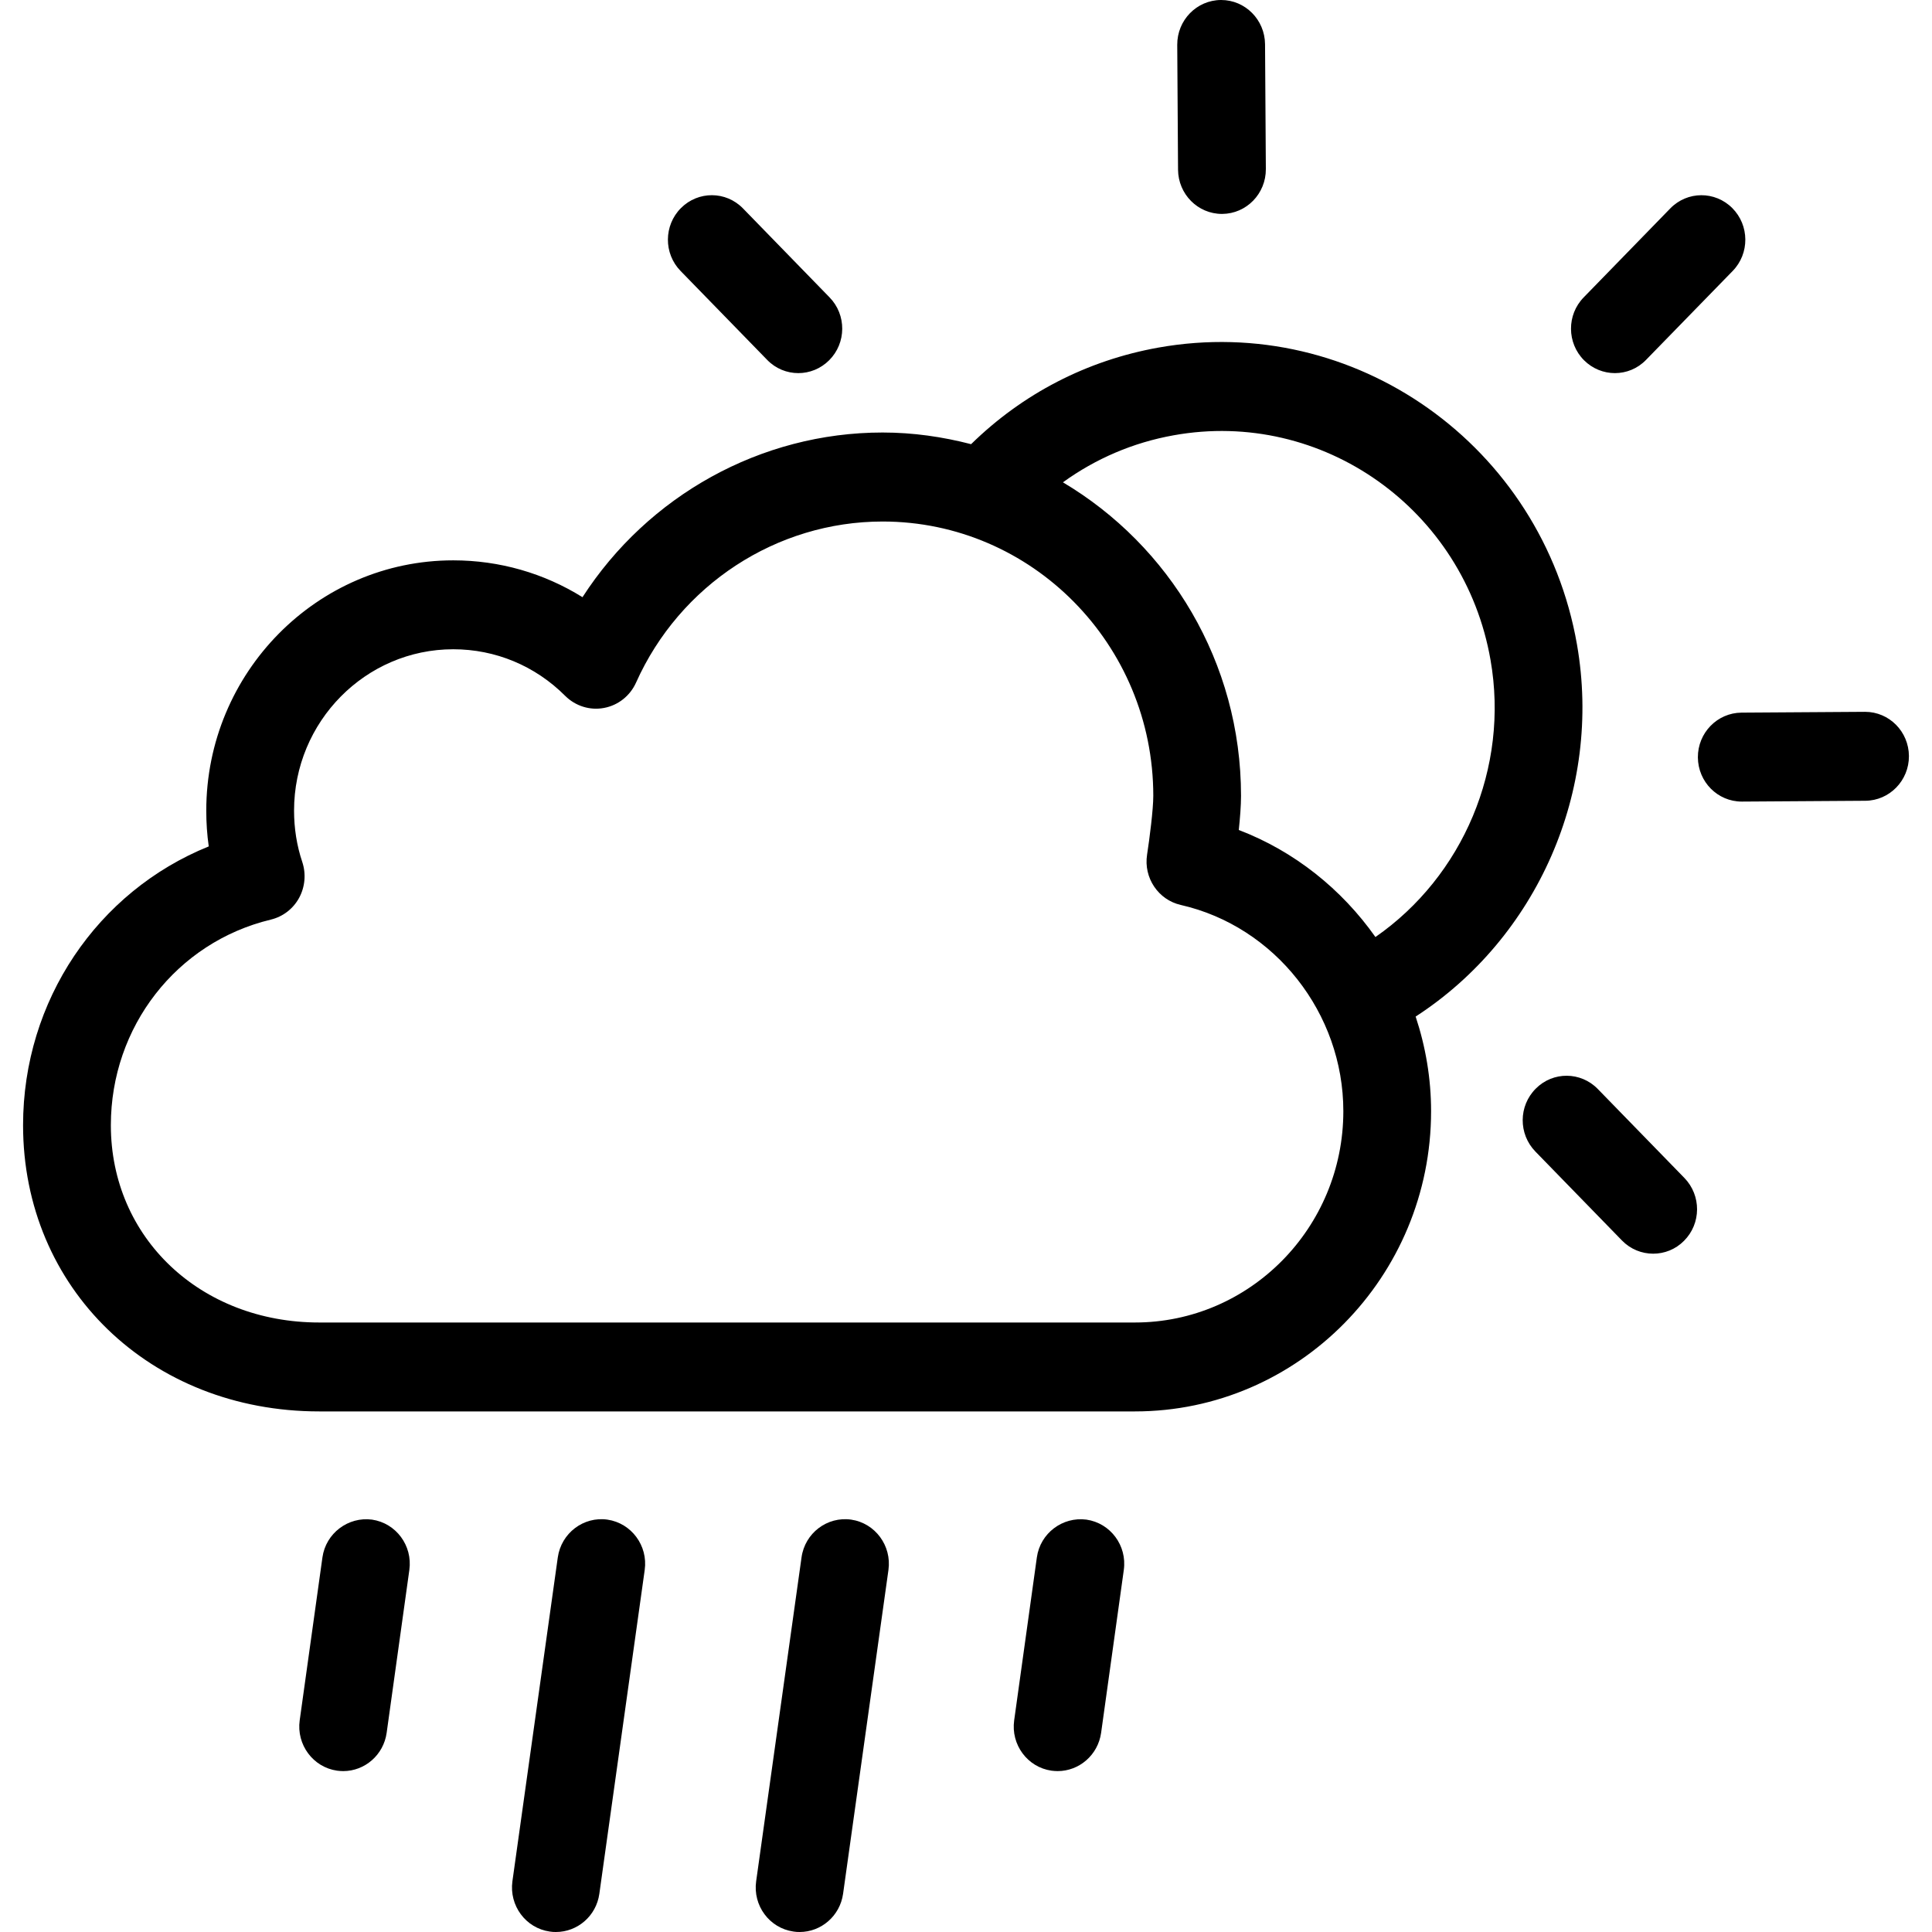
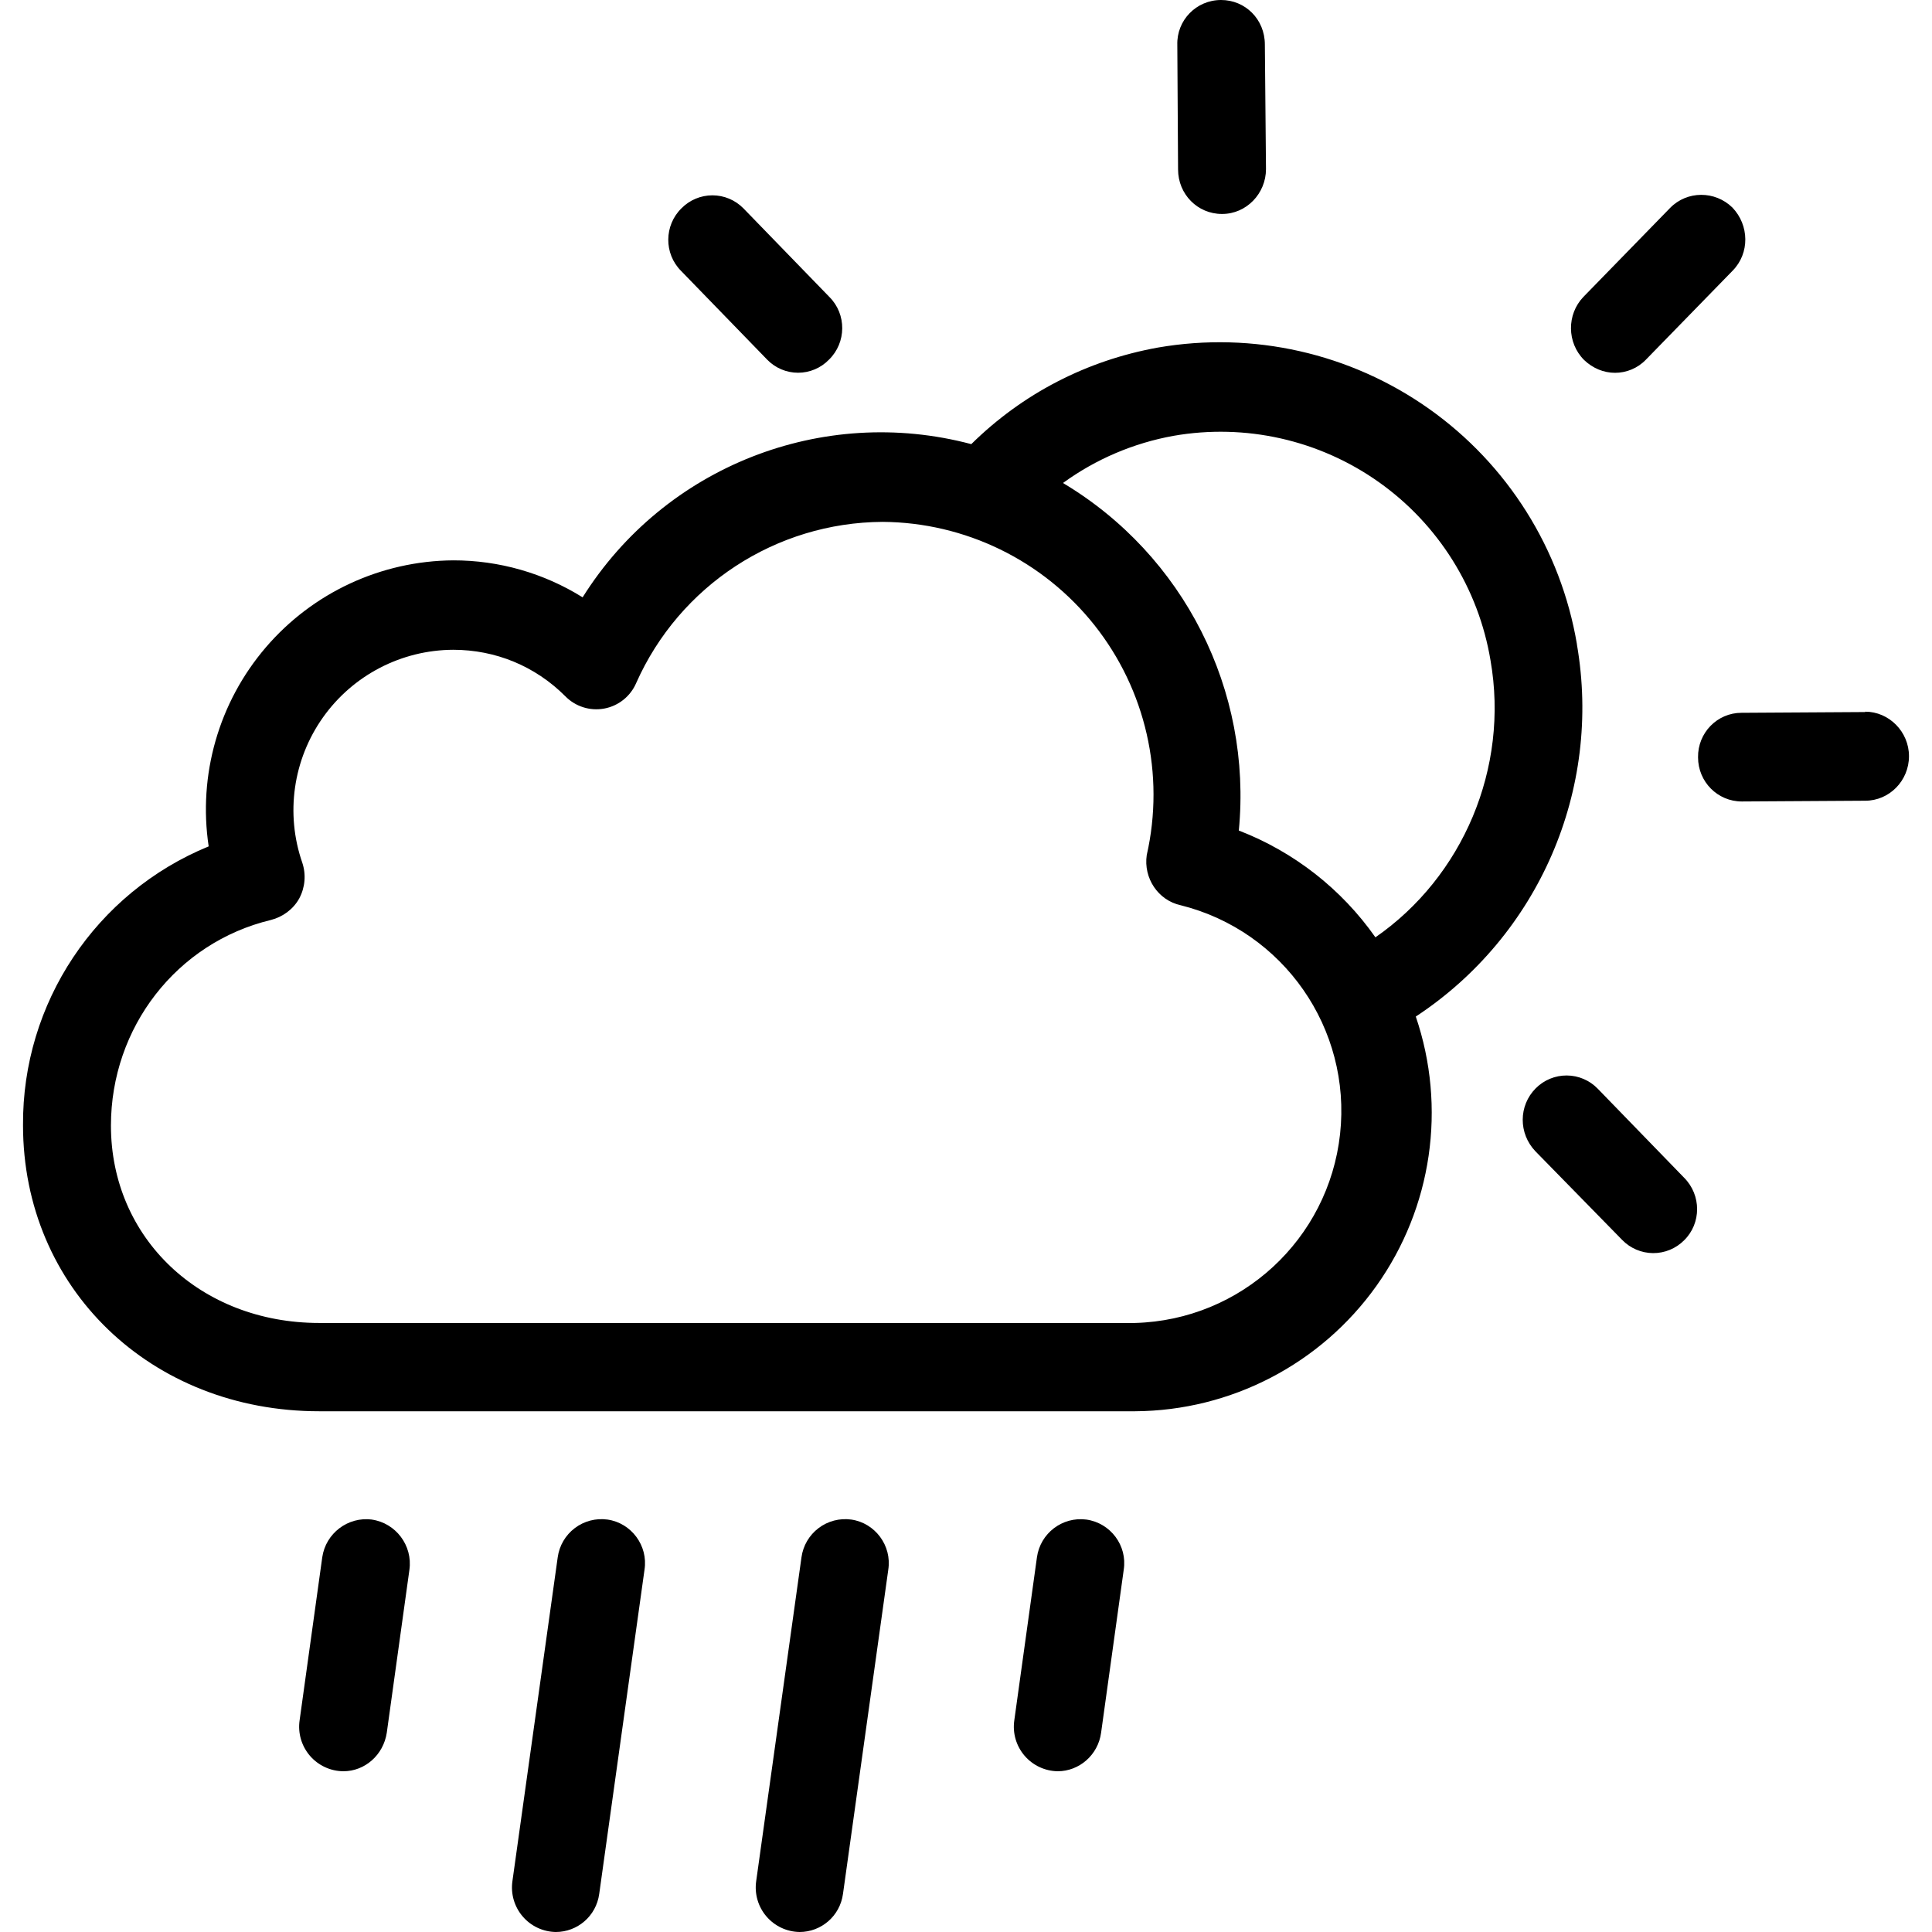
- <svg xmlns="http://www.w3.org/2000/svg" style="isolation:isolate" viewBox="0 0 512 512" width="512" height="512">
-   <g id="null">
-     <g id="Cloud__x2B__Sun__x2B__Heavy_Rain">
-       <g id="null">
-         <path d=" M 98.59 402.715 C 92.277 401.88 86.348 406.313 85.446 412.736 L 79.423 455.903 C 78.53 462.354 82.959 468.335 89.324 469.246 C 89.875 469.317 90.421 469.36 90.967 469.36 C 96.658 469.36 101.647 465.102 102.468 459.211 L 108.482 416.044 C 109.375 409.593 104.946 403.641 98.59 402.715 Z  M 160.972 402.715 C 154.649 401.818 148.735 406.285 147.819 412.736 L 135.795 498.548 C 134.903 504.999 139.322 510.97 145.678 511.881 C 146.238 511.981 146.784 512 147.335 512 C 153.026 512 158.015 507.756 158.831 501.875 L 170.855 416.044 C 171.757 409.622 167.328 403.641 160.972 402.715 Z  M 225.566 402.715 C 219.21 401.818 213.305 406.285 212.413 412.736 L 200.389 498.548 C 199.487 504.999 203.902 510.97 210.272 511.881 C 210.818 511.981 211.378 512 211.914 512 C 217.615 512 222.595 507.756 223.425 501.875 L 235.449 416.044 C 236.341 409.622 231.922 403.641 225.566 402.715 Z  M 287.924 402.715 C 281.592 401.88 275.673 406.313 274.776 412.736 L 268.766 455.903 C 267.86 462.354 272.288 468.335 278.649 469.246 C 279.209 469.317 279.75 469.36 280.291 469.36 C 285.992 469.36 290.981 465.102 291.807 459.211 L 297.821 416.044 C 298.718 409.593 294.28 403.641 287.924 402.715 Z  M 417.914 170.784 C 408.715 118.09 358.96 82.831 306.983 92.116 C 288.029 95.51 271.026 104.324 257.35 117.71 C 249.836 115.764 242.004 114.62 233.901 114.62 C 201.604 114.62 171.733 131.357 154.365 158.262 C 144.164 151.906 132.378 148.498 120.117 148.498 C 84.022 148.498 54.664 178.265 54.664 214.834 C 54.664 218.024 54.877 221.19 55.319 224.308 C 25.851 236.218 6.114 265.14 6.114 298.192 C 6.114 341.42 39.854 374.04 84.601 374.04 L 300.769 374.04 C 344.04 374.04 379.252 338.344 379.252 294.465 C 379.252 285.784 377.795 277.349 375.16 269.402 C 407.301 248.564 424.683 209.551 417.914 170.784 Z  M 300.769 350.477 L 84.601 350.477 C 53.111 350.477 29.378 328.001 29.378 298.192 C 29.378 272.118 46.803 249.713 71.757 243.708 C 74.947 242.944 77.662 240.87 79.257 237.969 C 80.837 235.064 81.151 231.609 80.116 228.466 C 78.649 224.109 77.928 219.514 77.928 214.824 C 77.928 191.252 96.858 172.061 120.117 172.061 C 131.295 172.061 141.828 176.442 149.793 184.421 C 152.494 187.108 156.339 188.323 160.07 187.611 C 163.82 186.918 166.986 184.397 168.557 180.899 C 180.163 154.968 205.82 138.207 233.901 138.207 C 273.461 138.207 305.634 170.803 305.634 210.899 C 305.634 214.558 304.642 222.229 303.987 226.492 C 303.033 232.634 306.954 238.468 312.93 239.825 C 337.879 245.517 355.998 268.496 355.998 294.47 C 355.998 325.357 331.224 350.477 300.769 350.477 Z  M 364.504 248.322 C 355.556 235.639 343.044 225.59 328.291 219.951 C 328.623 216.808 328.884 213.519 328.884 210.903 C 328.884 175.478 309.864 144.544 281.687 127.821 C 290.35 121.555 300.266 117.283 311.032 115.356 C 350.453 108.259 388.062 134.998 395.006 174.904 C 400.014 203.475 387.644 232.259 364.504 248.322 Z  M 323.834 56.691 L 323.905 56.691 C 330.332 56.638 335.496 51.331 335.463 44.805 L 335.249 11.71 C 335.197 5.24 330.004 0 323.62 0 L 323.544 0 C 317.117 0.047 311.948 5.359 311.981 11.881 L 312.194 44.976 C 312.247 51.455 317.435 56.691 323.834 56.691 Z  M 494.257 188.641 L 494.166 188.641 L 461.513 188.855 C 455.086 188.907 449.922 194.214 449.955 200.712 C 450.007 207.215 455.195 212.427 461.585 212.427 L 461.661 212.427 L 494.323 212.213 C 500.75 212.166 505.919 206.854 505.886 200.356 C 505.839 193.858 500.65 188.641 494.257 188.641 Z  M 427.963 98.88 C 430.963 98.88 433.963 97.717 436.232 95.358 L 459.178 71.809 C 463.692 67.186 463.635 59.714 459.074 55.143 C 454.517 50.572 447.154 50.591 442.635 55.238 L 419.694 78.81 C 415.171 83.434 415.218 90.905 419.789 95.476 C 422.054 97.736 425.011 98.88 427.963 98.88 Z  M 203.294 95.358 C 205.568 97.717 208.568 98.88 211.568 98.88 C 214.52 98.88 217.473 97.736 219.737 95.472 C 224.318 90.9 224.356 83.429 219.841 78.806 L 196.9 55.233 C 192.377 50.586 185.019 50.572 180.462 55.138 C 175.891 59.71 175.844 67.181 180.358 71.804 L 203.294 95.358 Z  M 423.435 288.598 C 418.921 283.951 411.544 283.909 406.997 288.499 C 402.411 293.075 402.373 300.522 406.892 305.169 L 429.838 328.742 C 432.112 331.077 435.107 332.24 438.107 332.24 C 441.06 332.24 444.012 331.125 446.276 328.837 C 450.857 324.266 450.895 316.813 446.381 312.166 L 423.435 288.598 Z " fill="rgb(0,0,0)" />
-       </g>
-     </g>
-   </g>
+ <svg xmlns="http://www.w3.org/2000/svg" style="isolation:isolate" width="512" height="512">
+   <path d="M98.6 402.7a11.8 11.8 0 0 0-13.2 10l-6 43.2A11.8 11.8 0 0 0 91 469.4c5.7 0 10.6-4.3 11.5-10.2l6-43.2c.9-6.4-3.6-12.4-10-13.3Zm62.4 0a11.7 11.7 0 0 0-13.2 10l-12 85.8a11.8 11.8 0 0 0 11.5 13.5c5.7 0 10.7-4.2 11.5-10.1l12-85.9c1-6.4-3.5-12.4-9.8-13.3Zm64.6 0a11.7 11.7 0 0 0-13.2 10l-12 85.8a11.8 11.8 0 0 0 11.5 13.5c5.7 0 10.7-4.2 11.5-10.1l12-85.9c1-6.4-3.5-12.4-9.8-13.3Zm62.3 0a11.7 11.7 0 0 0-13.1 10l-6 43.2a11.8 11.8 0 0 0 11.5 13.5c5.7 0 10.7-4.3 11.5-10.2l6-43.2c1-6.4-3.5-12.4-9.9-13.3Zm130-232a96 96 0 0 0-111-78.6c-18.9 3.4-35.9 12.2-49.5 25.6a93.3 93.3 0 0 0-103 40.6 64.6 64.6 0 0 0-34.3-9.8 66 66 0 0 0-64.8 75.8 79.3 79.3 0 0 0-49.2 73.9C6.1 341.4 40 374 84.6 374h216.2a79.1 79.1 0 0 0 74.4-104.6 98 98 0 0 0 42.7-98.6ZM300.8 350.6H84.6c-31.5 0-55.2-22.5-55.2-52.3 0-26 17.4-48.5 42.4-54.5 3.1-.8 5.9-2.8 7.5-5.7a12 12 0 0 0 .8-9.5 42.5 42.5 0 0 1 40-56.4c11.2 0 21.7 4.3 29.7 12.3a11.5 11.5 0 0 0 18.8-3.5 71.9 71.9 0 0 1 65.3-42.7 72.3 72.3 0 0 1 70 88.3c-.9 6.1 3 12 9 13.3a56.2 56.2 0 0 1-12.1 110.7Zm63.7-102.2a79 79 0 0 0-36.2-28.3 96.5 96.5 0 0 0-46.6-92.1 71.3 71.3 0 0 1 29.3-12.5 72.5 72.5 0 0 1 84 59.5c5 28.6-7.4 57.4-30.5 73.4ZM323.8 56.7h.1c6.4 0 11.6-5.4 11.6-11.9l-.3-33C335.2 5.1 330 0 323.6 0 317 0 311.8 5.4 312 11.9l.2 33c0 6.6 5.2 11.8 11.6 11.8Zm170.5 132h-.1l-32.7.2c-6.4 0-11.6 5.3-11.5 11.8 0 6.5 5.2 11.7 11.6 11.7l32.7-.2c6.4 0 11.6-5.3 11.6-11.8 0-6.5-5.3-11.8-11.6-11.8ZM428 98.8c3 0 6-1.2 8.2-3.5l23-23.6c4.5-4.6 4.4-12-.1-16.7-4.6-4.5-12-4.5-16.5.1l-23 23.6c-4.4 4.6-4.4 12.1.2 16.7 2.3 2.2 5.2 3.4 8.2 3.4Zm-224.7-3.5a11.4 11.4 0 0 0 16.4 0c4.6-4.5 4.7-12 .1-16.6L197 55.2a11.5 11.5 0 0 0-16.4 0c-4.6 4.5-4.7 12-.1 16.6l22.9 23.6Zm220.1 193.2a11.5 11.5 0 0 0-16.4-.1c-4.6 4.6-4.6 12-.1 16.7l23 23.5a11.5 11.5 0 0 0 16.4.1c4.6-4.5 4.6-12 0-16.6l-22.9-23.6Z" />
</svg>
